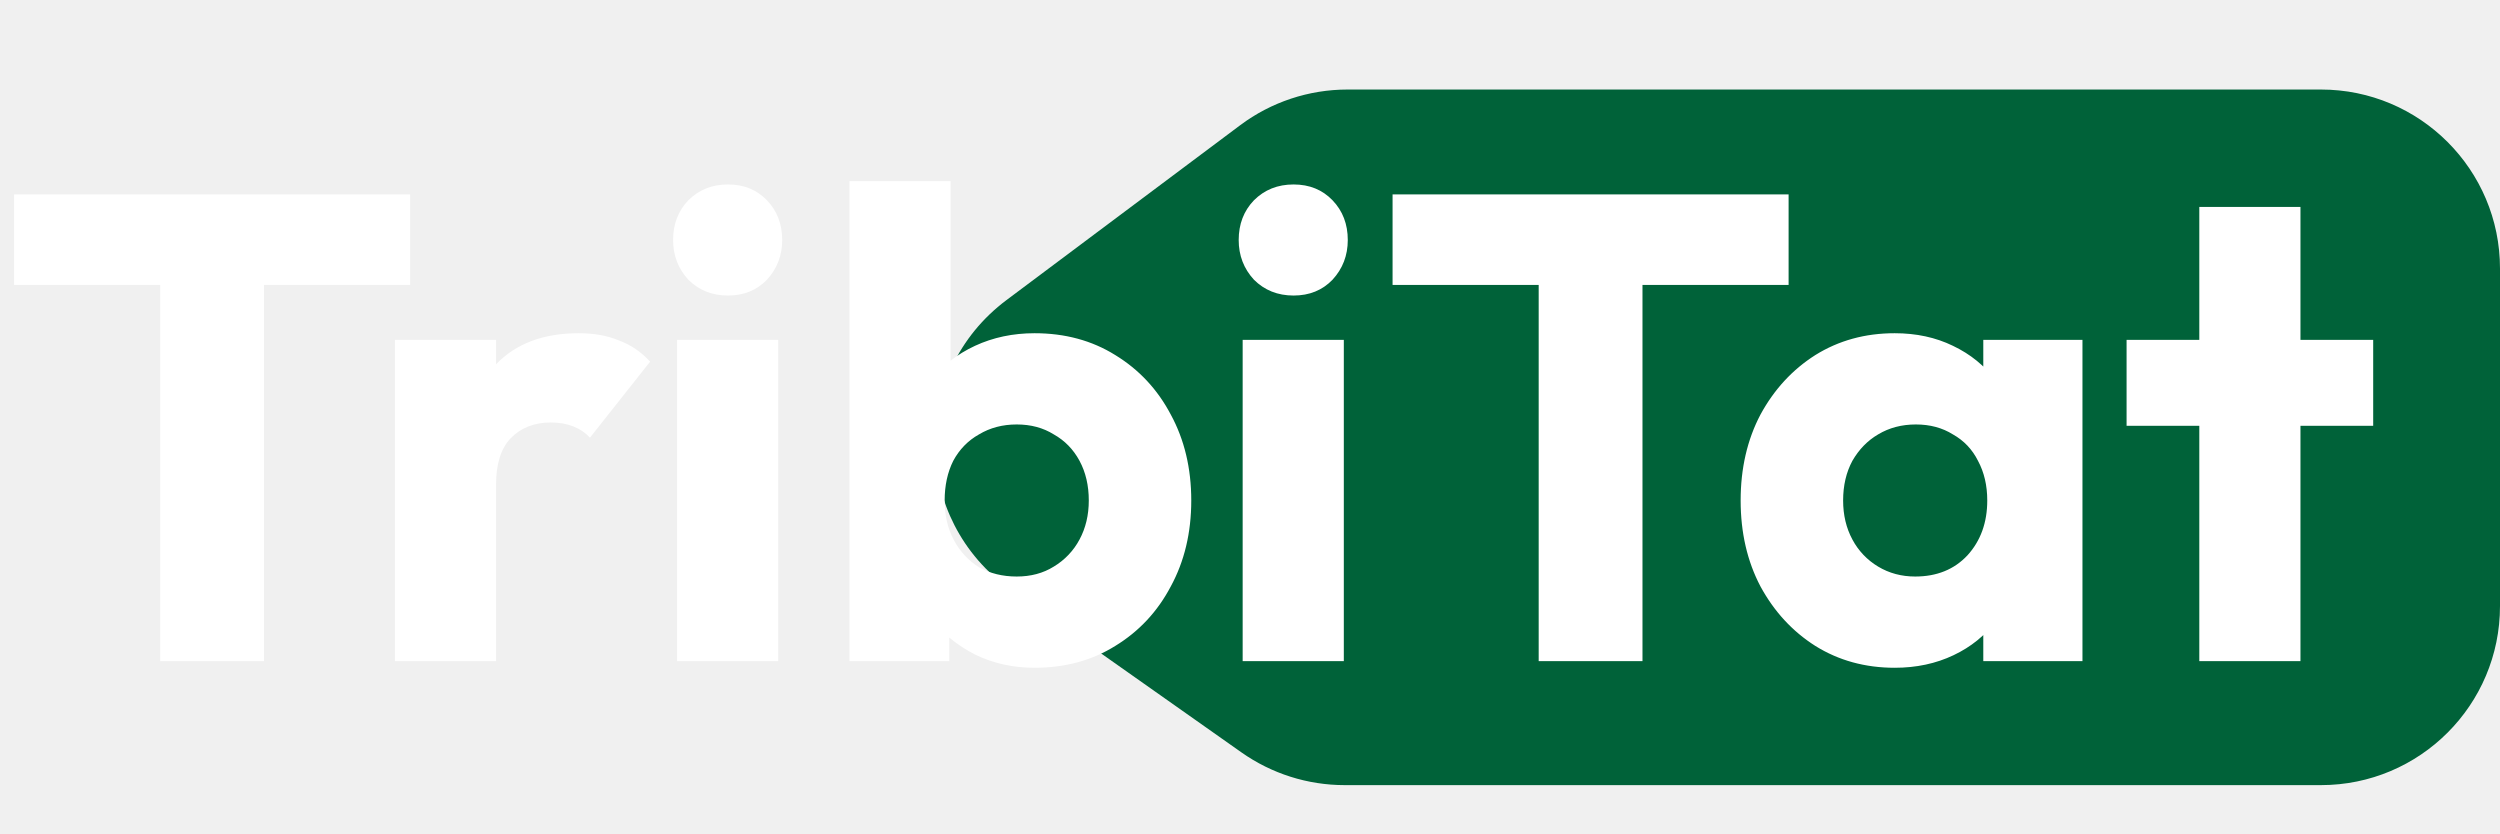
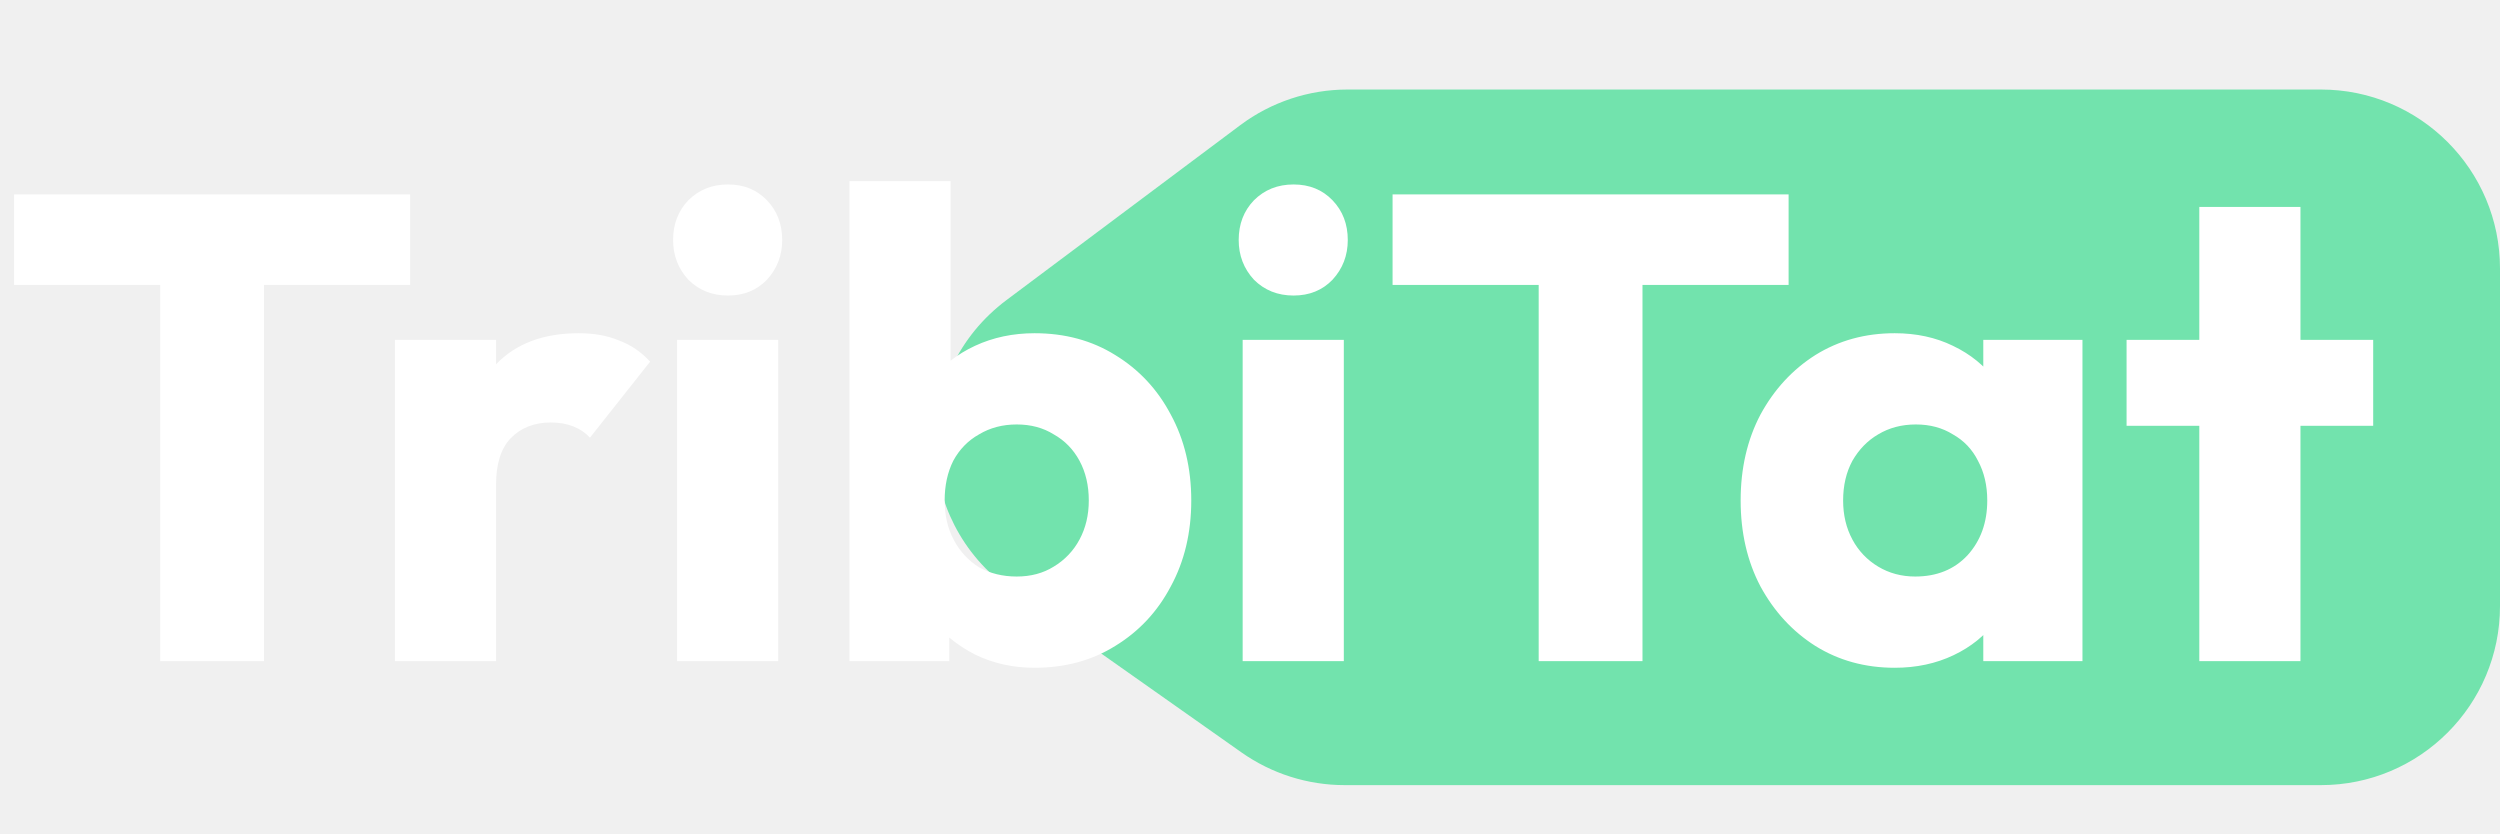
<svg xmlns="http://www.w3.org/2000/svg" width="363" height="121" fill="none">
-   <path d="M180.074 18.182A26 26 0 0 1 195.65 13H337c14.359 0 26 11.64 26 26v49c0 14.359-11.641 26-26 26H195.244a26.004 26.004 0 0 1-14.982-4.75l-33.509-23.625c-14.438-10.18-14.739-31.485-.594-42.068l33.915-25.375Z" fill="#006239" />
+   <path d="M180.074 18.182A26 26 0 0 1 195.65 13H337c14.359 0 26 11.64 26 26v49c0 14.359-11.641 26-26 26H195.244a26.004 26.004 0 0 1-14.982-4.75l-33.509-23.625c-14.438-10.18-14.739-31.485-.594-42.068l33.915-25.375Z" fill="#72E3AD" />
  <path d="M23.261 96V29.184h15.072V96H23.261ZM2.045 41.376V28.224h57.504v13.152H2.045ZM57.34 96V49.344h14.688V96H57.34Zm14.688-25.632-6.144-4.8c1.216-5.44 3.264-9.664 6.144-12.672 2.88-3.008 6.88-4.512 12-4.512 2.24 0 4.192.352 5.856 1.056 1.728.64 3.232 1.664 4.512 3.072l-8.736 11.04c-.64-.704-1.44-1.248-2.4-1.632-.96-.384-2.048-.576-3.264-.576-2.432 0-4.384.768-5.856 2.304-1.408 1.472-2.112 3.712-2.112 6.72ZM98.31 96V49.344h14.688V96H98.309Zm7.392-53.088c-2.304 0-4.224-.768-5.76-2.304-1.472-1.6-2.208-3.52-2.208-5.76 0-2.304.736-4.224 2.208-5.76 1.536-1.536 3.456-2.304 5.76-2.304s4.192.768 5.664 2.304c1.472 1.536 2.208 3.456 2.208 5.76 0 2.24-.736 4.16-2.208 5.76-1.472 1.536-3.36 2.304-5.664 2.304ZM150.22 96.96c-3.136 0-6.016-.64-8.64-1.92-2.624-1.344-4.768-3.104-6.432-5.28-1.664-2.24-2.624-4.736-2.88-7.488v-19.68c.256-2.752 1.216-5.184 2.88-7.296 1.664-2.176 3.808-3.872 6.432-5.088 2.624-1.216 5.504-1.824 8.64-1.824 4.416 0 8.32 1.056 11.712 3.168 3.456 2.112 6.144 4.992 8.064 8.64 1.984 3.648 2.976 7.808 2.976 12.48 0 4.672-.992 8.832-2.976 12.48-1.92 3.648-4.608 6.528-8.064 8.64-3.392 2.112-7.296 3.168-11.712 3.168ZM123.34 96V26.304h14.688v34.464l-2.4 11.328 2.208 11.328V96H123.34Zm24.288-12.288c2.048 0 3.84-.48 5.376-1.44a10.07 10.07 0 0 0 3.744-3.936c.896-1.664 1.344-3.552 1.344-5.664 0-2.176-.448-4.096-1.344-5.76-.896-1.664-2.144-2.944-3.744-3.84-1.536-.96-3.328-1.44-5.376-1.44-2.048 0-3.872.48-5.472 1.44-1.6.896-2.848 2.176-3.744 3.84-.832 1.664-1.248 3.584-1.248 5.76 0 2.176.448 4.096 1.344 5.76.896 1.664 2.112 2.976 3.648 3.936 1.6.896 3.424 1.344 5.472 1.344ZM180.434 96V49.344h14.688V96h-14.688Zm7.392-53.088c-2.304 0-4.224-.768-5.76-2.304-1.472-1.6-2.208-3.52-2.208-5.76 0-2.304.736-4.224 2.208-5.76 1.536-1.536 3.456-2.304 5.76-2.304s4.192.768 5.664 2.304c1.472 1.536 2.208 3.456 2.208 5.76 0 2.24-.736 4.16-2.208 5.76-1.472 1.536-3.36 2.304-5.664 2.304ZM223.417 96V29.184h15.072V96h-15.072Zm-21.216-54.624V28.224h57.504v13.152h-57.504Zm72.908 55.584c-4.287 0-8.127-1.056-11.519-3.168-3.328-2.112-5.984-4.992-7.968-8.64-1.92-3.648-2.88-7.808-2.88-12.48 0-4.672.96-8.832 2.88-12.48 1.984-3.648 4.64-6.528 7.968-8.64 3.392-2.112 7.232-3.168 11.519-3.168 3.137 0 5.953.608 8.449 1.824 2.56 1.216 4.64 2.912 6.24 5.088 1.6 2.112 2.496 4.544 2.688 7.296v20.16c-.192 2.752-1.088 5.216-2.688 7.392-1.536 2.112-3.584 3.776-6.144 4.992-2.56 1.216-5.408 1.824-8.545 1.824Zm2.977-13.248c3.136 0 5.664-1.024 7.584-3.072 1.92-2.112 2.88-4.768 2.88-7.968 0-2.176-.448-4.096-1.344-5.76-.832-1.664-2.048-2.944-3.648-3.84-1.536-.96-3.328-1.44-5.376-1.44-2.048 0-3.872.48-5.472 1.44-1.536.896-2.784 2.176-3.744 3.84-.896 1.664-1.344 3.584-1.344 5.76 0 2.112.448 4 1.344 5.664a10.07 10.07 0 0 0 3.744 3.936c1.6.96 3.392 1.44 5.376 1.44ZM287.974 96V83.424l2.208-11.328-2.208-11.328V49.344h14.4V96h-14.4Zm31.365 0V30.048h14.688V96h-14.688Zm-10.56-34.176v-12.48h35.808v12.48h-35.808Z" fill="#fff" />
</svg>
